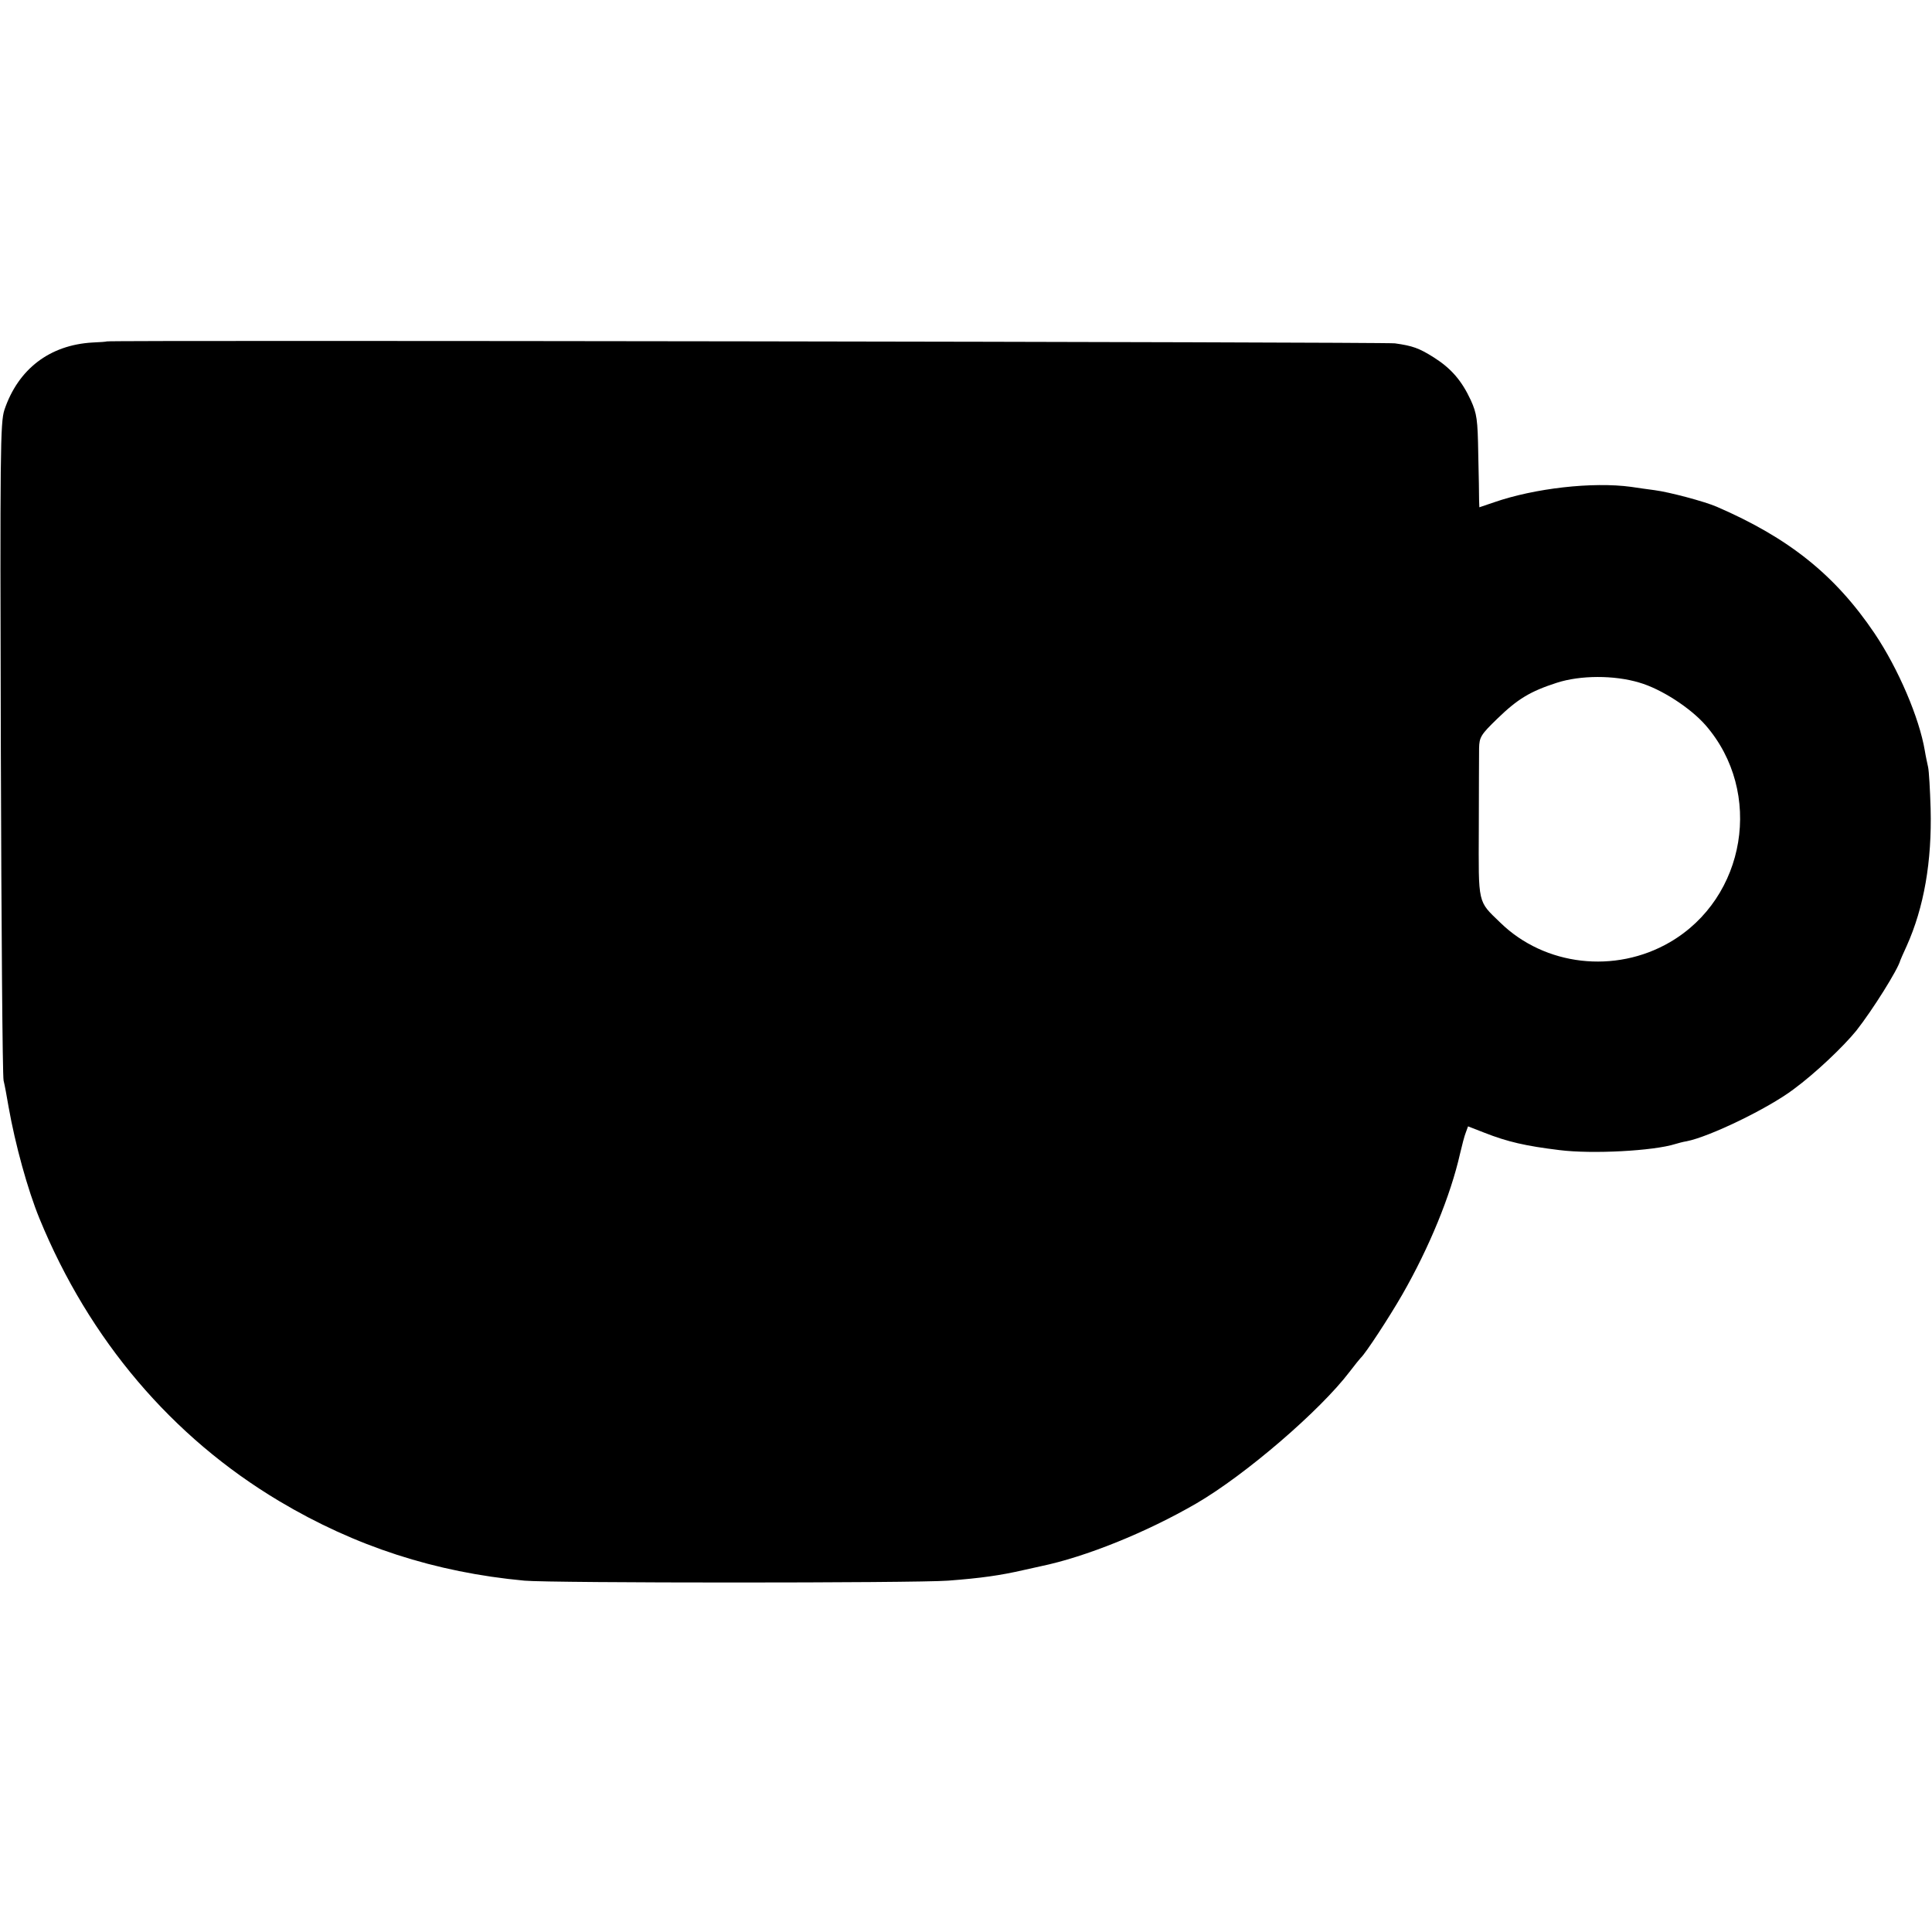
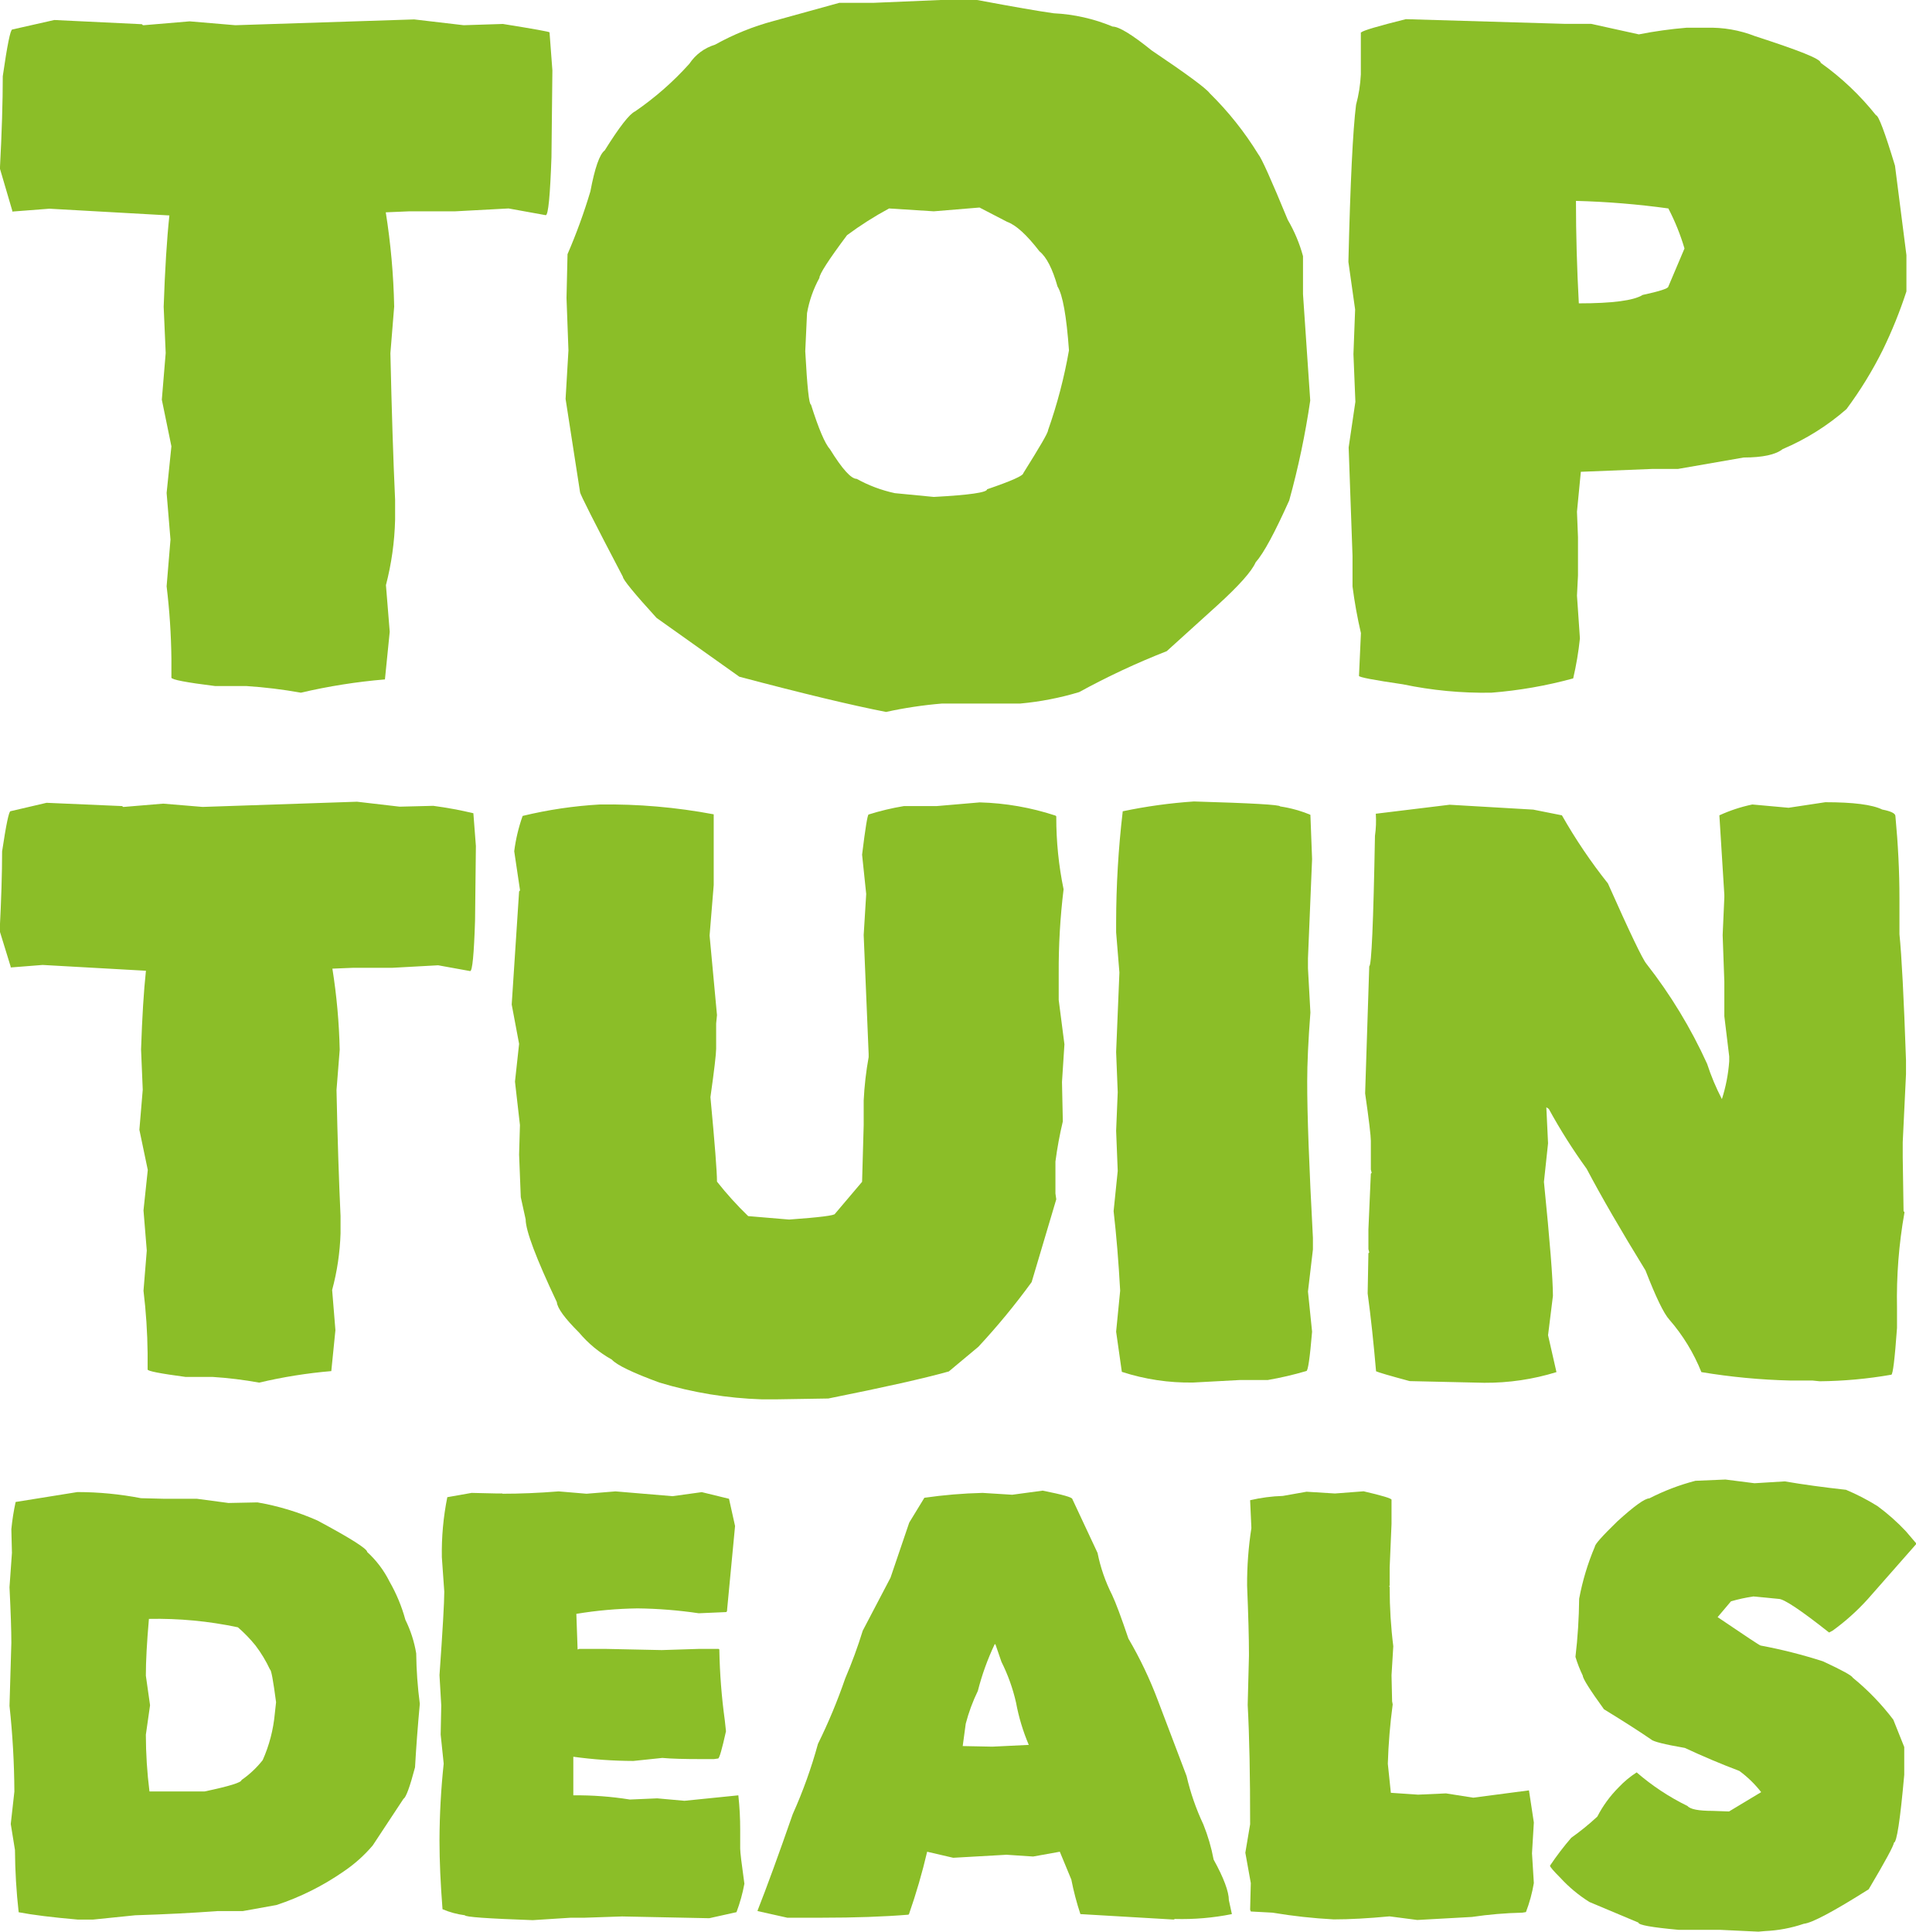
- <svg xmlns="http://www.w3.org/2000/svg" version="1.0" width="700pt" height="700pt" viewBox="0 0 700 700" preserveAspectRatio="xMidYMid meet">
-   <g transform="translate(0,700) scale(0.1,-0.1)" fill="#000000" stroke="none">
-     <path d="M387 5763 c-1 -1 -24 -3 -52 -4 -155 -9 -269 -96 -319 -244 -15 -46 -16 -145 -13 -1225 2 -646 6 -1188 10 -1205 4 -16 12 -59 18 -95 24 -136 69 -300 112 -405 180 -439 480 -792 869 -1024 275 -164 565 -258 888 -288 97 -9 1416 -9 1535 0 119 9 189 19 272 38 27 6 55 12 63 14 164 34 384 123 565 228 177 103 448 336 555 477 19 25 37 47 40 50 17 15 104 148 151 230 97 169 175 359 209 510 7 30 16 65 21 77 l8 22 59 -23 c84 -33 149 -48 272 -63 119 -15 341 -3 420 22 10 3 28 8 41 10 82 16 294 118 387 188 79 58 181 155 228 213 59 75 151 222 159 254 1 3 11 26 23 52 63 140 92 307 87 498 -2 69 -6 136 -9 150 -3 14 -9 41 -12 60 -20 119 -96 297 -182 425 -143 212 -311 346 -572 459 -44 19 -171 53 -225 60 -22 3 -60 8 -85 12 -140 19 -350 -5 -497 -56 l-53 -18 -1 26 c0 15 -1 90 -3 167 -2 126 -5 146 -27 195 -33 71 -71 115 -134 155 -54 34 -77 42 -141 51 -35 5 -4663 12 -4667 7z m5552 -1236 c80 -23 186 -92 241 -155 210 -242 147 -625 -130 -786 -198 -115 -453 -86 -614 71 -83 80 -79 64 -78 341 0 136 1 267 1 291 1 40 6 49 66 107 73 71 119 99 215 130 86 28 209 28 299 1z" />
+ <svg xmlns="http://www.w3.org/2000/svg" viewBox="0 0 227.91 229.85">
+   <defs>
+     <style>.cls-1{fill:#8bbe28;}</style>
+   </defs>
+   <g id="Layer_2" data-name="Layer 2">
+     <g id="Laag_1" data-name="Laag 1">
+       <path class="cls-1" d="M201.68,176.17a26.68,26.68,0,0,0-5.48,2.09q-.8,0-3.81,2.74c-1.78,1.73-2.67,2.73-2.67,3a29.81,29.81,0,0,0-1.87,6.2,64.6,64.6,0,0,1-.44,6.92,15.18,15.18,0,0,0,.87,2.23c0,.34.84,1.68,2.52,4,2.5,1.53,4.37,2.74,5.62,3.6.24.24,1.56.58,4,1q3.24,1.51,6.49,2.74a13.06,13.06,0,0,1,2.59,2.52l-3.82,2.3-1.94-.07c-1.68,0-2.67-.19-3-.58a28,28,0,0,1-6.05-4,11.49,11.49,0,0,0-2.16,1.8,14,14,0,0,0-2.52,3.46,30,30,0,0,1-3.1,2.52,35,35,0,0,0-2.53,3.32q0,.21,1.23,1.44a16.82,16.82,0,0,0,3.46,2.88l5.83,2.45c0,.29,1.59.57,4.76.86h4.9l4.61.22.79-.07a16.6,16.6,0,0,0,4.62-.87q1.44-.14,7.71-4.1,3-5.06,3-5.55.51,0,1.23-8.07v-3.31l-1.3-3.25a29.08,29.08,0,0,0-4.83-5c-.09-.24-1.27-.89-3.53-1.94a60.58,60.58,0,0,0-7.42-1.88c-.1,0-1.8-1.13-5.12-3.38l1.59-1.88a19.93,19.93,0,0,1,2.67-.58l3,.29q.94,0,6,4L218,194a26.92,26.92,0,0,0,4.18-3.75l5.77-6.56v-.07l-1.23-1.44a24.5,24.5,0,0,0-3.38-3,26.52,26.52,0,0,0-3.75-1.94c-2.64-.29-5.07-.62-7.28-1l-3.6.22-3.46-.44Z" />
+       <path class="cls-1" d="M158.8,177.68l-3.38-.21-2.82.5a19.65,19.65,0,0,0-3.89.51l.15,3.31a43.28,43.28,0,0,0-.51,6.85q.22,5.33.22,8.07V197l-.15,5.84q.3,5.55.29,14.19l-.57,3.39.65,3.61-.08,3.16.08.22,2.59.14a64.3,64.3,0,0,0,7.28.8q2.81,0,6.63-.36l3.31.43,6.49-.36a48.22,48.22,0,0,1,6-.51l.43-.07a18,18,0,0,0,.94-3.45l-.22-3.54.22-3.67-.58-3.82-6.63.87-3.24-.51-3.32.15-3.24-.22-.36-3.46a69.24,69.24,0,0,1,.58-7.06l-.07-.36-.07-3.1.21-3.46a55.26,55.26,0,0,1-.43-6.91v-.15l-.07-.07.07-.07v-2.17l.22-5.18v-2.88c0-.15-1.11-.49-3.32-1Z" />
+       <path class="cls-1" d="M118.41,195.62l.72,2.09a21.35,21.35,0,0,1,1.73,4.83,24.08,24.08,0,0,0,1.52,5.05l-4.33.21-3.46-.07h-.07l.36-2.66a20.9,20.9,0,0,1,1.44-3.9,30.49,30.49,0,0,1,2-5.55Zm2-17.79-3.53-.22a58.28,58.28,0,0,0-6.92.58l-1.8,2.95-2.23,6.56L102.63,194a58,58,0,0,1-2.09,5.69,66,66,0,0,1-3.24,7.78,57.13,57.13,0,0,1-3,8.36c-1.69,4.86-3.08,8.67-4.18,11.46v.07l3.53.79h4.11q5.91,0,10.3-.36l.07-.07a73,73,0,0,0,2.16-7.42l3.1.72,6.34-.36,3.17.21,3.17-.57,1.37,3.31a33.84,33.84,0,0,0,1.08,4.11l11.1.65.14-.07a30.16,30.16,0,0,0,6.78-.58l-.36-1.66c0-1-.61-2.66-1.81-4.82a22.32,22.32,0,0,0-1.22-4.18,28.62,28.62,0,0,1-2-5.77l-3.39-8.93a47.89,47.89,0,0,0-3.53-7.42q-1.29-3.82-1.94-5.19a19.59,19.59,0,0,1-1.73-5l-3-6.41c0-.2-1.17-.53-3.53-1Z" />
+       <path class="cls-1" d="M59.77,177.68h-.58l-3.09-.07-2.89.51a33.27,33.27,0,0,0-.65,7.13l.29,4.11q0,1.88-.57,9.94l.21,3.6-.07,3.46.36,3.46a89.3,89.3,0,0,0-.5,9.08V219c0,2.35.12,5.07.36,8.14a10.13,10.13,0,0,0,2.66.72q0,.3,8.07.58l4.54-.29h1.66L74,228l10.37.21,3.24-.72a19.86,19.86,0,0,0,.94-3.38c-.33-2.36-.5-3.75-.5-4.18v-2.24a36.77,36.77,0,0,0-.22-4.1l-6.41.65-3.24-.29-3.25.14a39.91,39.91,0,0,0-6.7-.5H68.2V209a53.51,53.51,0,0,0,7.14.5l3.45-.36c1.06.1,2.62.14,4.69.14h1.44l.5-.07c.15,0,.46-1.08.94-3.24l-.14-1.3a70.49,70.49,0,0,1-.65-8.36v-.07l-.08-.07H83.12l-4.4.14-6.63-.14H68.92l-.21.07L68.56,192a48.66,48.66,0,0,1,7.28-.65,53.89,53.89,0,0,1,7.28.58l3.24-.14c.1,0,.14-.12.14-.36l.94-9.88-.72-3.24-3.24-.79L80,178l-6.78-.57-3.45.28-3.32-.28c-2.35.19-4.59.28-6.7.28" />
+       <path class="cls-1" d="M28.3,193.6a17,17,0,0,1,2.09,2.16,15.6,15.6,0,0,1,1.73,2.87c.14,0,.38,1.29.72,3.88l-.15,1.36a17.46,17.46,0,0,1-1.44,5.53,11.65,11.65,0,0,1-2.52,2.37c0,.29-1.46.74-4.4,1.36H17.78a54.88,54.88,0,0,1-.43-6.75l.5-3.51-.5-3.52q0-2.58.36-6.68v-.07a46.48,46.48,0,0,1,10.59,1M1.86,178.69a27.38,27.38,0,0,0-.51,3.24l.07,2.81-.29,4.1c.15,3,.22,5.18.22,6.61l-.22,7.49a99.18,99.18,0,0,1,.58,10.21L1.28,217l.5,3.09a70.24,70.24,0,0,0,.44,7.41c1.67.32,4,.61,7,.87h1.87l5-.51q5.4-.17,9.8-.5h3l4-.72a31.16,31.16,0,0,0,8-4,17,17,0,0,0,3.45-3.09L48,214c.29-.15.75-1.39,1.37-3.74q.21-3.68.57-7.56a50.25,50.25,0,0,1-.43-6,14.37,14.37,0,0,0-1.29-4,19.35,19.35,0,0,0-1.88-4.53,12.1,12.1,0,0,0-2.66-3.53q0-.57-5.91-3.74a30.34,30.34,0,0,0-7.14-2.16l-3.45.07-3.75-.5H19.58l-2.81-.07a40,40,0,0,0-7.56-.73Z" />
+       <path class="cls-1" d="M212.76,96.1l-4.31-.39A18.3,18.3,0,0,0,204.53,97l.59,9.47v.29l-.2,4.49.2,5.56v4.09l.58,4.78v.59a19.24,19.24,0,0,1-.87,4.49,27.54,27.54,0,0,1-1.76-4.2,58.75,58.75,0,0,0-7.22-11.9q-.67-.78-4.58-9.56A63.08,63.08,0,0,1,185.8,97l-3.41-.68-9.95-.58-8.78,1.07a12.69,12.69,0,0,1-.1,2.63q-.28,15.51-.68,15.51l-.49,15.13c.46,3.18.68,5.07.68,5.65v3.42l.1.38-.1.1-.29,6.64v2.34l.1.39-.1.1-.09,4.78c.38,2.79.71,5.88,1,9.26.26.13,1.59.52,4,1.17l8.87.2a28.46,28.46,0,0,0,8.59-1.27l-1-4.39.58-4.68q0-2.92-1.07-13.56l.49-4.59-.2-4.19v-.1l.29.2a67,67,0,0,0,4.5,7.12q2.64,5,7,12.09c1.24,3.19,2.18,5.14,2.84,5.86a21.9,21.9,0,0,1,3.81,6.24,75.28,75.28,0,0,0,10.56,1h2.64l.88.09a52.39,52.39,0,0,0,8.51-.78q.28,0,.68-5.56V155.6a58.15,58.15,0,0,1,.88-11.31v-.1l-.1-.1-.1-6.44V135.9l.39-8.1v-1.66q-.39-11.22-.78-15v-4.29c0-3.13-.16-6.37-.48-9.76,0-.32-.53-.58-1.57-.78-1.18-.58-3.43-.87-6.77-.87Z" />
+       <path class="cls-1" d="M133.55,96.58a114.45,114.45,0,0,0-.78,13.17v1.17l.39,4.78-.39,9.46.19,4.78-.19,4.59.19,4.78-.49,4.78c.33,2.86.59,6,.78,9.46l-.48,4.88.68,4.78a26,26,0,0,0,8.49,1.27l5.56-.3h3.31a40.43,40.43,0,0,0,4.59-1.07c.19,0,.42-1.56.68-4.68l-.49-4.78.59-5v-1.37q-.69-12.87-.68-18.63c0-2.08.12-4.81.38-8.19l-.29-5.27v-1.17l.49-11.81-.2-5.27a14.91,14.91,0,0,0-3.6-1c0-.2-3.42-.39-10.25-.59a61.14,61.14,0,0,0-8.48,1.17" />
+       <path class="cls-1" d="M111.42,95.9h-3.9a30.54,30.54,0,0,0-4.19,1c-.13,0-.39,1.59-.78,4.78l.49,4.68-.3,4.88.59,14.14v.39a39.53,39.53,0,0,0-.59,5.17v2.93l-.19,6.73-3.22,3.8q0,.3-5.46.69L89,144.68a40.91,40.91,0,0,1-3.71-4.1q0-1.76-.78-10.05c.46-3.25.68-5.17.68-5.76v-3l.1-1-.88-9.47.49-6V96.88a67.9,67.9,0,0,0-13.56-1.17,51.18,51.18,0,0,0-9.17,1.36,20.16,20.16,0,0,0-1,4.2l.68,4.58v.1l-.1.1-.88,13.46.88,4.68-.49,4.49.59,5.17-.1,3.51.2,5.07.58,2.64q0,2,3.71,9.85c.06.71.94,1.92,2.64,3.61a13.88,13.88,0,0,0,3.9,3.22c.58.65,2.47,1.56,5.65,2.73a47.38,47.38,0,0,0,12.2,2h1.66l6.24-.1q10-2,14.34-3.22l3.51-2.93a82.69,82.69,0,0,0,6.34-7.7l2.93-9.85-.1-.69v-3.8a46.76,46.76,0,0,1,.88-4.78l-.1-4.68.29-4.49-.68-5.27V115.8a78.76,78.76,0,0,1,.58-10,42,42,0,0,1-.87-8.58v-.1l-.1-.09a31.48,31.48,0,0,0-9-1.57Z" />
+       <path class="cls-1" d="M24.1,96l-4.69-.39L14.73,96h-.1l-.09-.1-9-.39-4.29,1c-.19,0-.52,1.59-1,4.78q0,3.9-.29,9.46L1.27,115v.1l3.8-.3,12.29.69q-.39,3.61-.58,9.36l.2,4.79-.4,4.77,1,4.78L17.07,144l.39,4.78-.39,4.78a67.89,67.89,0,0,1,.49,7.42v1.95c0,.19,1.5.48,4.49.88h3.21a48.73,48.73,0,0,1,5.57.68,59.12,59.12,0,0,1,8.58-1.37l.49-4.87-.39-4.78a29.38,29.38,0,0,0,1-6.73v-2.06c-.19-4.09-.36-9.1-.48-15l.38-4.79a71.42,71.42,0,0,0-.87-9.65l2.44-.1h4.68l5.46-.3,3.81.69q.39,0,.58-6l.1-8.88-.3-3.9a47.48,47.48,0,0,0-4.77-.88l-4,.1-5.07-.59Z" />
+       <path class="cls-1" d="M198.46,24.8a26.63,26.63,0,0,1,1.92,4.76l-1.92,4.53q0,.34-3.06,1-1.59,1-7.59,1-.34-6.35-.34-12.12V23.9a99.8,99.8,0,0,1,11,.9M161.88,3.85v5a17,17,0,0,1-.57,3.62q-.57,4.53-.91,18.69l.8,5.66L161,42.13l.23,5.67-.8,5.43.46,12.91v3.63a55.75,55.75,0,0,0,1,5.55l-.23,5.09q0,.24,5.21,1a47.36,47.36,0,0,0,10.53,1,52.35,52.35,0,0,0,9.74-1.7,38.43,38.43,0,0,0,.8-4.76l-.35-5.09.12-2.38V63.88l-.12-3,.46-4.75,8.49-.34h3.06l7.82-1.36c2.26,0,3.81-.34,4.64-1a28.27,28.27,0,0,0,7.59-4.76,46.41,46.41,0,0,0,4.3-7,54.25,54.25,0,0,0,2.83-7V30.35l-1.36-10.64q-1.82-6-2.26-6a32.42,32.42,0,0,0-6.57-6.23C216.58,7,214,6,208.77,4.3a14.66,14.66,0,0,0-5.78-1h-2.38a50.9,50.9,0,0,0-5.66.79l-5.67-1.25h-3.05l-19-.56c-3.32.83-5.09,1.35-5.32,1.58" />
+       <path class="cls-1" d="M116.52,24.69l3.28,1.7q1.59.57,3.85,3.51,1.25,1,2.15,4.19.92,1.47,1.36,7.59a59.07,59.07,0,0,1-2.49,9.51c0,.31-1,2-2.94,5.1q0,.45-4.31,1.92,0,.57-6.34.91l-4.64-.45a16.53,16.53,0,0,1-4.53-1.7q-1,0-3.17-3.51c-.61-.68-1.36-2.45-2.27-5.33-.23,0-.45-2.11-.68-6.34L96,37.26a13.58,13.58,0,0,1,1.47-4.19c0-.45,1.09-2.15,3.29-5.09a41.55,41.55,0,0,1,5-3.18l5.32.34ZM103.83.34h-4L92.05,2.49a30.46,30.46,0,0,0-7,2.83A5.61,5.61,0,0,0,82,7.59a36.09,36.09,0,0,1-6.45,5.66q-1,.45-3.62,4.65-.91.68-1.7,4.87a67.57,67.57,0,0,1-2.72,7.47l-.12,5.21.23,6.23-.34,5.78L69,58.55q0,.35,5.1,10.08c0,.31,1.31,1.93,4,4.88l9.85,7q11.33,3,17.45,4.19a50.58,50.58,0,0,1,6.67-1h9.3a35.37,35.37,0,0,0,7-1.36,89.88,89.88,0,0,1,10.42-4.87L144.83,72q3.85-3.51,4.53-5.09c1-1.14,2.3-3.59,4-7.37a96.84,96.84,0,0,0,2.5-11.89L155,35V30.47a17.79,17.79,0,0,0-1.81-4.31q-2.94-7.14-3.51-7.81a38.39,38.39,0,0,0-5.77-7.25Q143.24,10.2,137,6q-3.51-2.83-4.65-2.84a20.76,20.76,0,0,0-7-1.58q-2.49-.34-9.17-1.59H112.1Z" />
+       <path class="cls-1" d="M28,3l-5.44-.46L17.1,3H17l-.12-.12L6.46,2.38l-5,1.13q-.33,0-1.13,5.55c0,3-.11,6.69-.34,11l1.47,5v.11l4.42-.34,14.27.8q-.45,4.18-.68,10.87L19.71,42l-.46,5.55,1.14,5.55-.57,5.55.46,5.55-.46,5.55a79.47,79.47,0,0,1,.57,8.6v2.27c0,.23,1.73.57,5.21,1h3.73a57.74,57.74,0,0,1,6.46.79,69.05,69.05,0,0,1,10-1.58l.57-5.67-.45-5.55A34.16,34.16,0,0,0,47,61.84V59.46q-.33-7.12-.56-17.44l.45-5.55a82.18,82.18,0,0,0-1-11.21l2.83-.12h5.44l6.34-.34,4.42.8c.3,0,.52-2.31.68-6.91l.11-10.31-.34-4.53q0-.11-5.55-1L55.16,3l-5.89-.69Z" />
+     </g>
  </g>
</svg>
